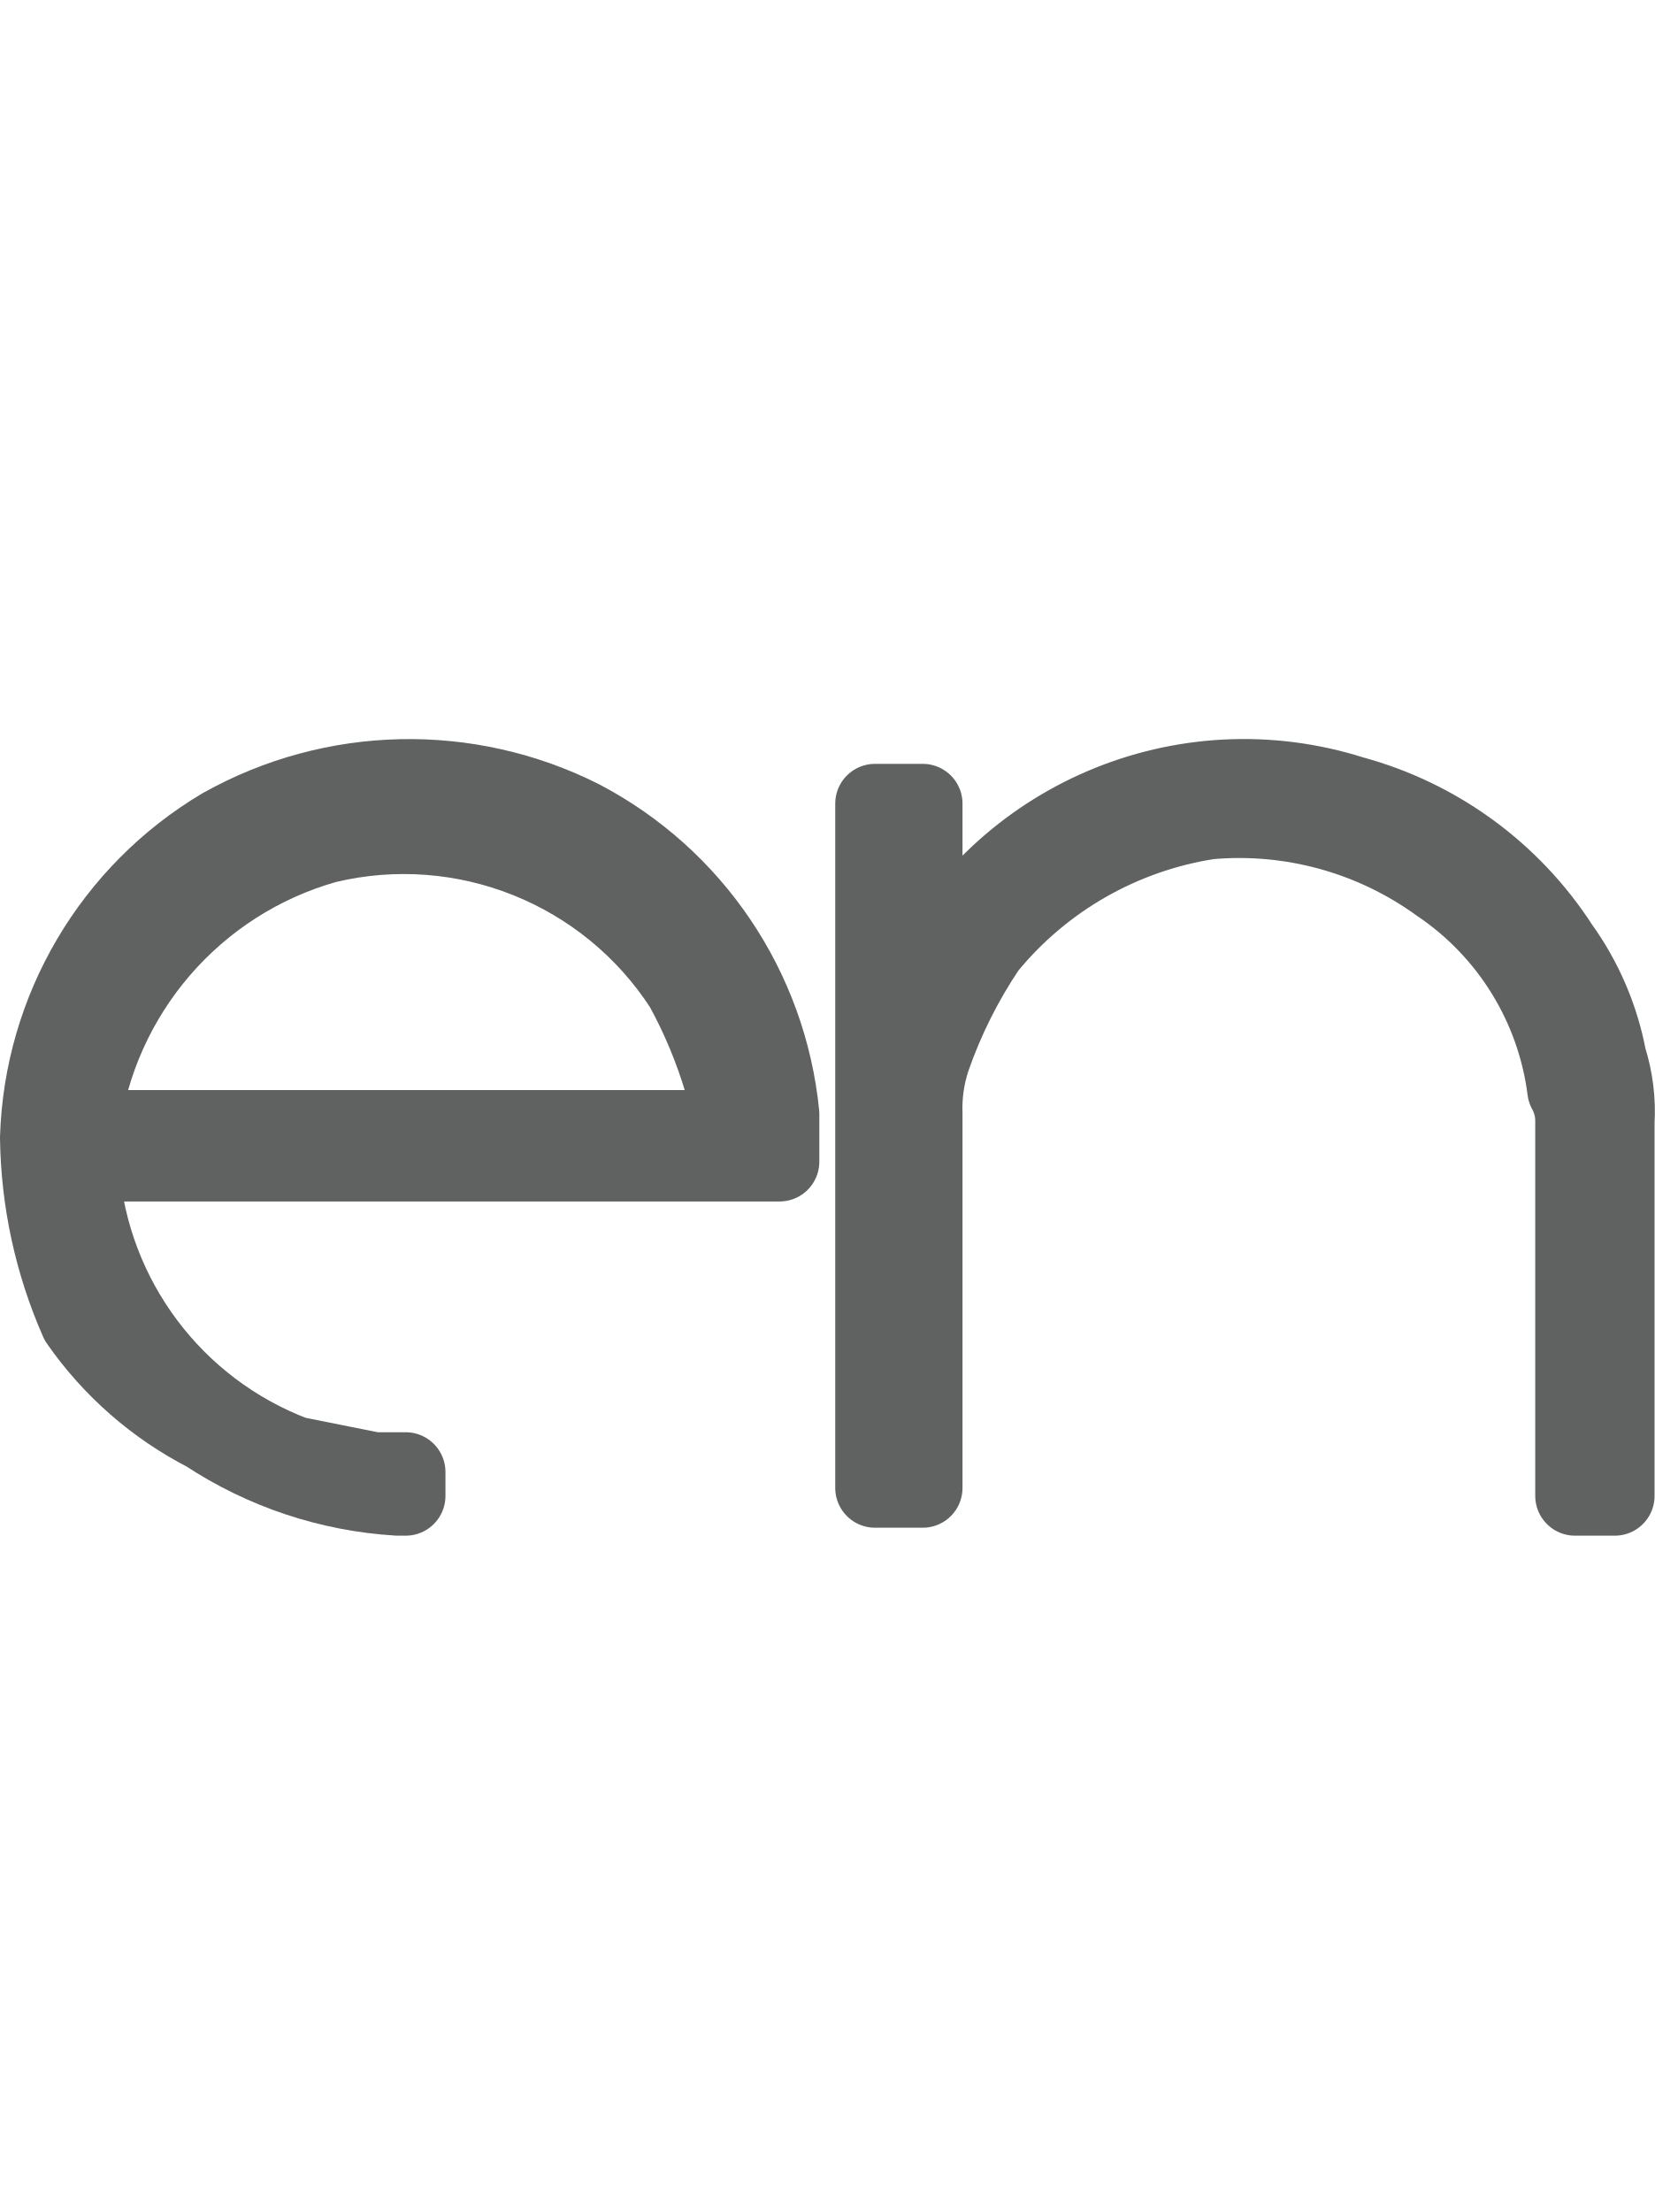
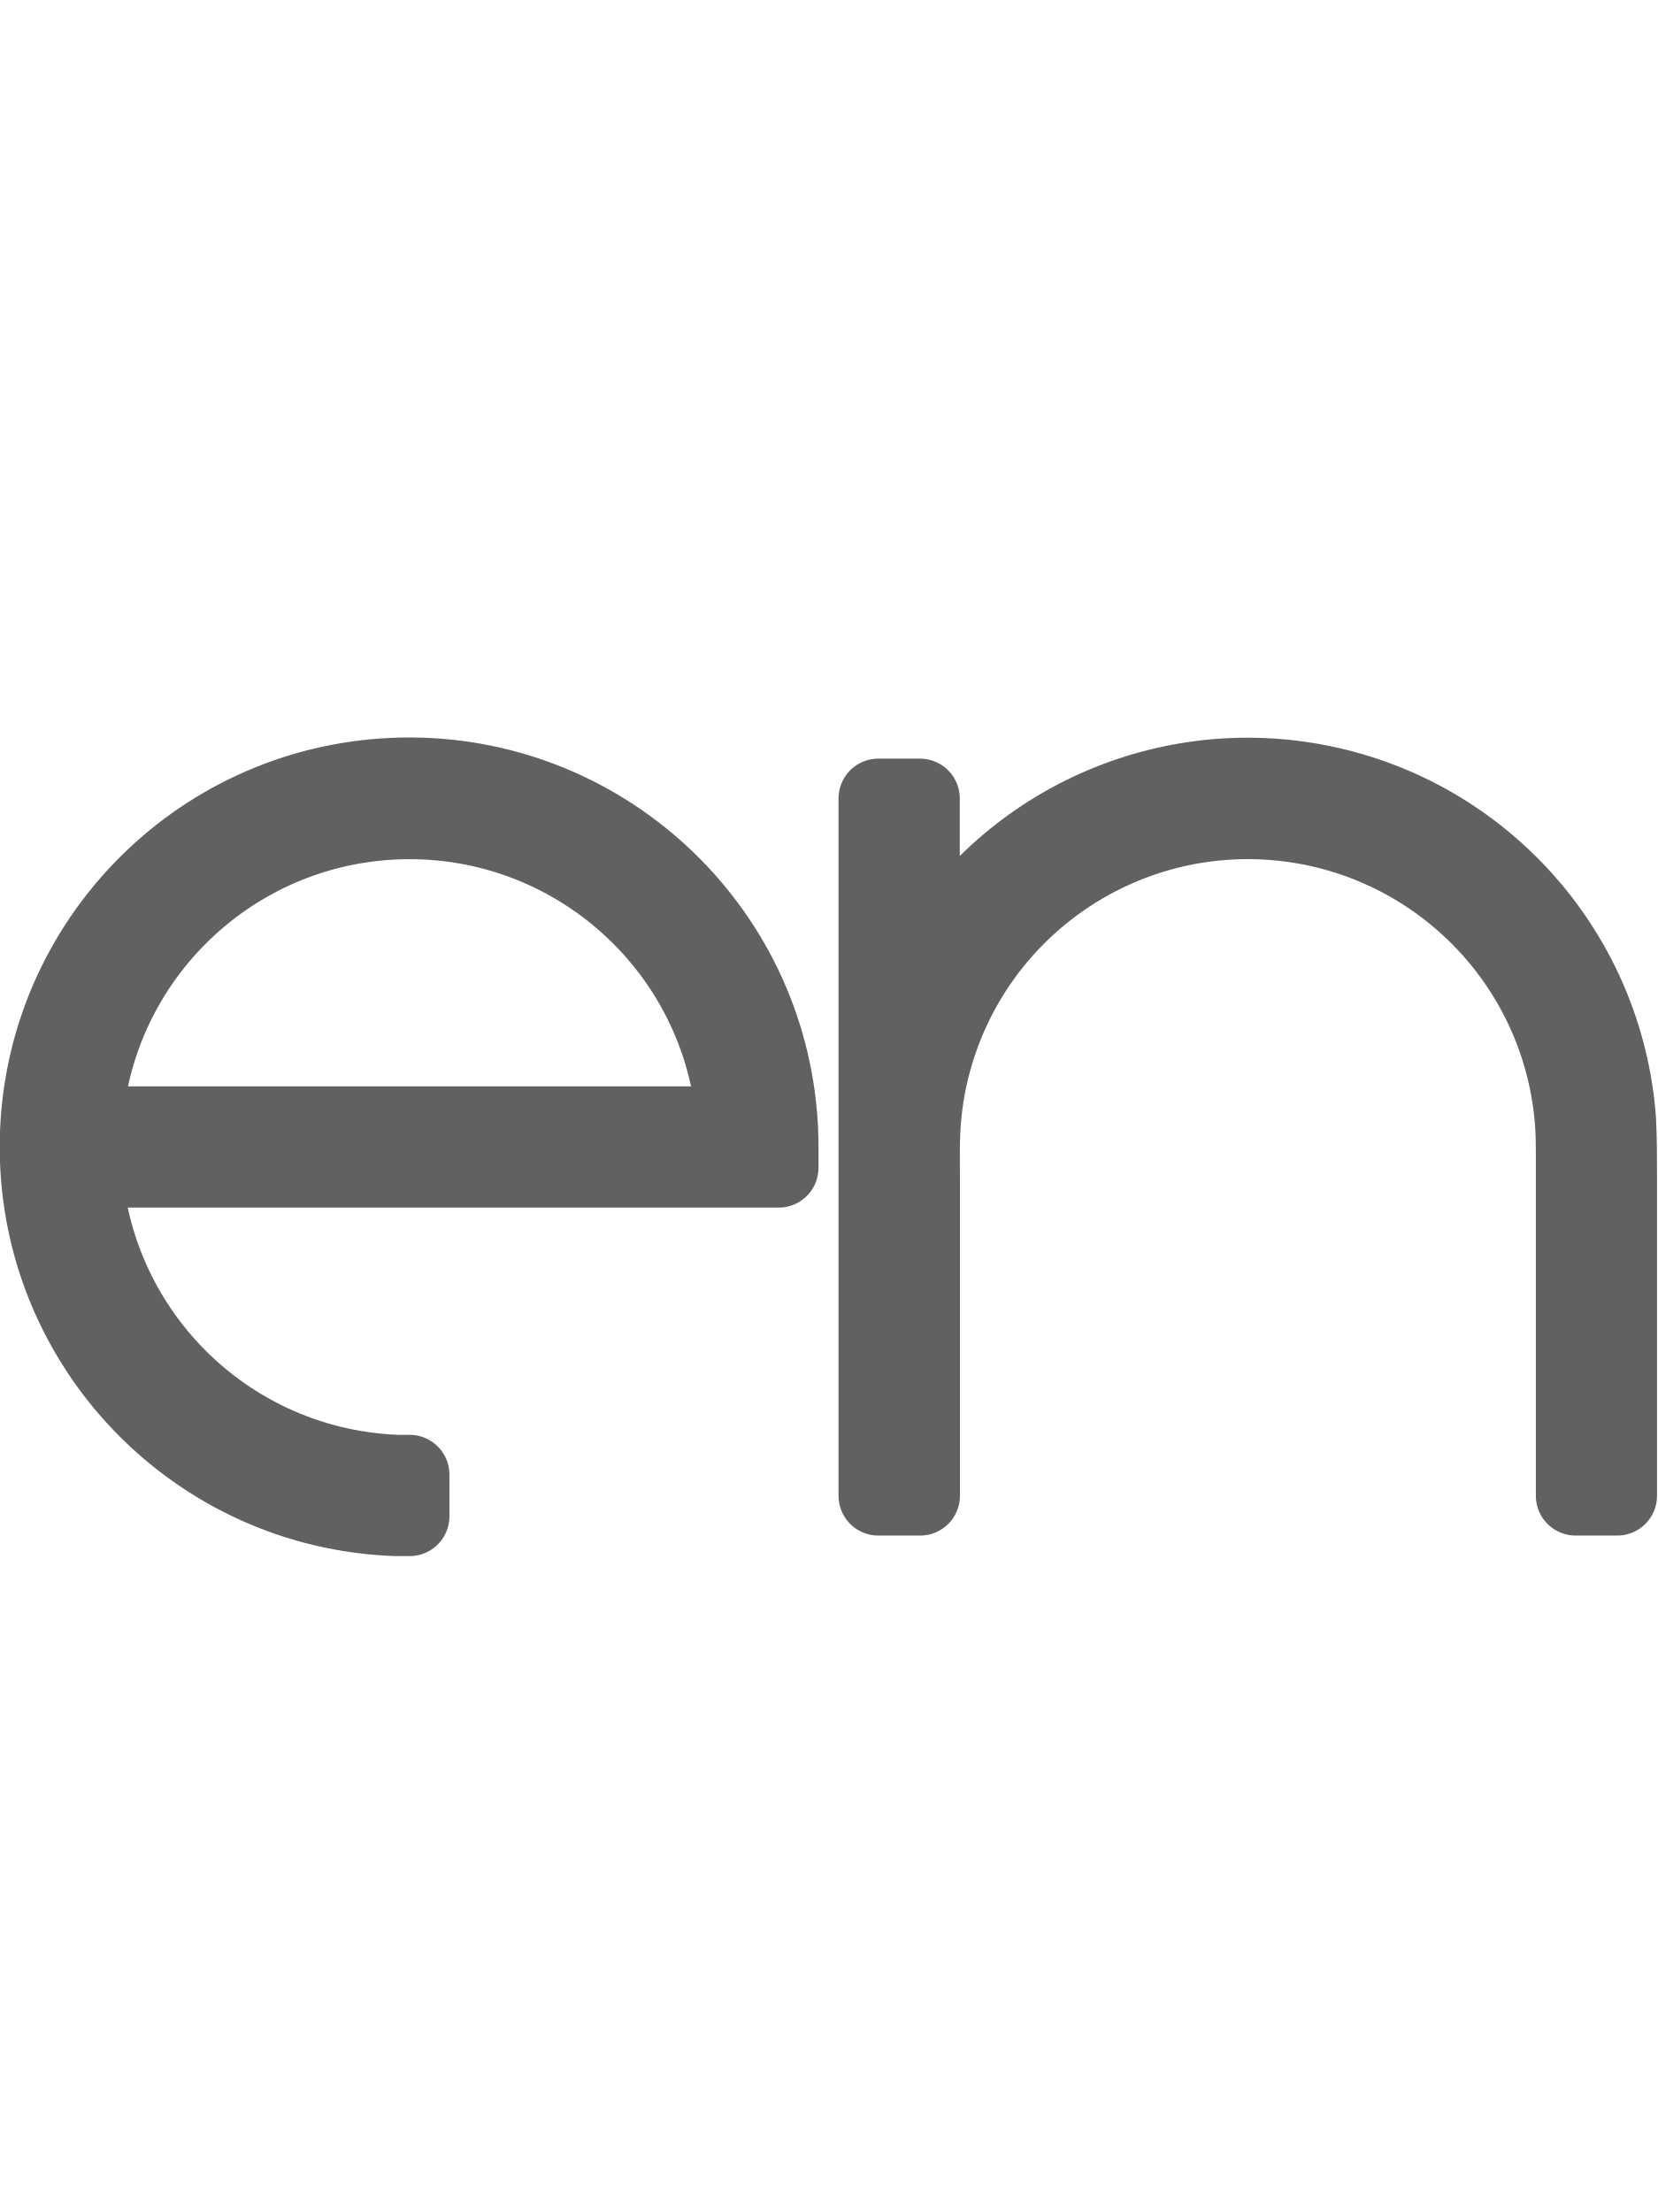
- <svg xmlns="http://www.w3.org/2000/svg" viewBox="0 0 20.8 27.8">
-   <defs>
-     <style>.a,.b{fill:#606161;stroke:#606161;stroke-linejoin:round;}.b{stroke-linecap:round;}</style>
-   </defs>
-   <path class="a" d="M1,14.7a4.2,4.2,0,0,0,2.7,3.6l1,.2h.4v.3H5a4.9,4.9,0,0,1-2.4-.8A4.4,4.4,0,0,1,1,16.6a5.9,5.9,0,0,1-.5-2.3,4.7,4.7,0,0,1,2.3-3.9,4.8,4.8,0,0,1,4.5-.1A4.7,4.7,0,0,1,9.8,14v.6H1Zm0-.5H9.2a1.3,1.3,0,0,0-.1-.6,6.1,6.1,0,0,0-.5-1.2,4.2,4.2,0,0,0-4.5-1.8A4.3,4.3,0,0,0,1,14.2Z" />
-   <path class="b" d="M11.6,12.3A4.5,4.5,0,0,1,17,10a4.5,4.5,0,0,1,2.6,1.9,3.5,3.5,0,0,1,.6,1.4,2.2,2.2,0,0,1,.1.8v4.7h-.5V14.1a.8.8,0,0,0-.1-.4,3.7,3.7,0,0,0-1.6-2.6,4.3,4.3,0,0,0-2.9-.8,4.5,4.5,0,0,0-2.8,1.6,6.1,6.1,0,0,0-.7,1.4,2,2,0,0,0-.1.7v4.7H11V10.1h.6v2.2Z" />
+ <svg xmlns="http://www.w3.org/2000/svg" viewBox="0 0 20.83 27.802">
+   <path d="M1.034,14.68a4.119,4.119,0,0,0,3.7,3.836c.085.009.171.015.257.018.042,0,.084,0,.127,0h.031v.524s0,0-.007,0H5.12l-.148,0a4.646,4.646,0,1,1,4.8-5.033c.019.224.016.353.016.577v.076H1.034Zm0-.526H9.257v-.027c0-.05-.008-.1-.013-.148a4.12,4.12,0,0,0-8.208.176Zm10.53-3.478v-.641h-.524V18.8s.008,0,.01,0h.516V14.805c0-.254-.007-.508.017-.762a4.013,4.013,0,0,1,.133-.729,4.12,4.12,0,0,1,8.033.426c.02.12.035.241.044.362s.012.24.012.36v4.329s0,.009,0,.009h.523V14.813c0-.246,0-.49-.012-.735a4.646,4.646,0,0,0-8.753-1.808Z" fill="#606161" stroke="#606161" stroke-linejoin="round" />
</svg>
